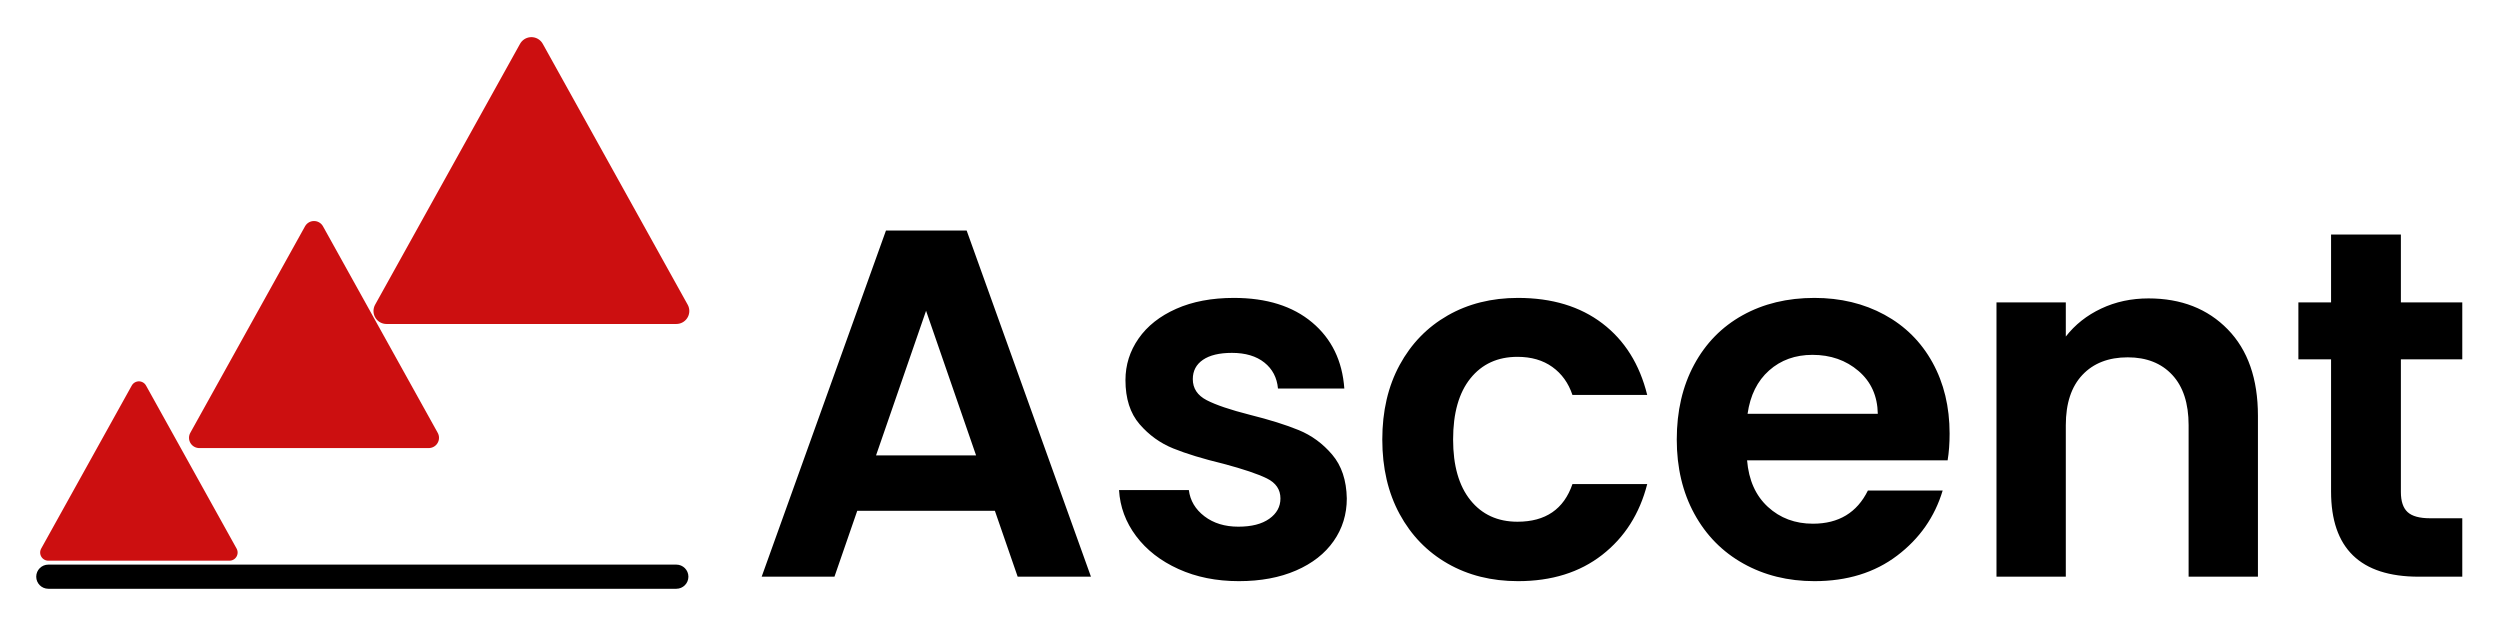
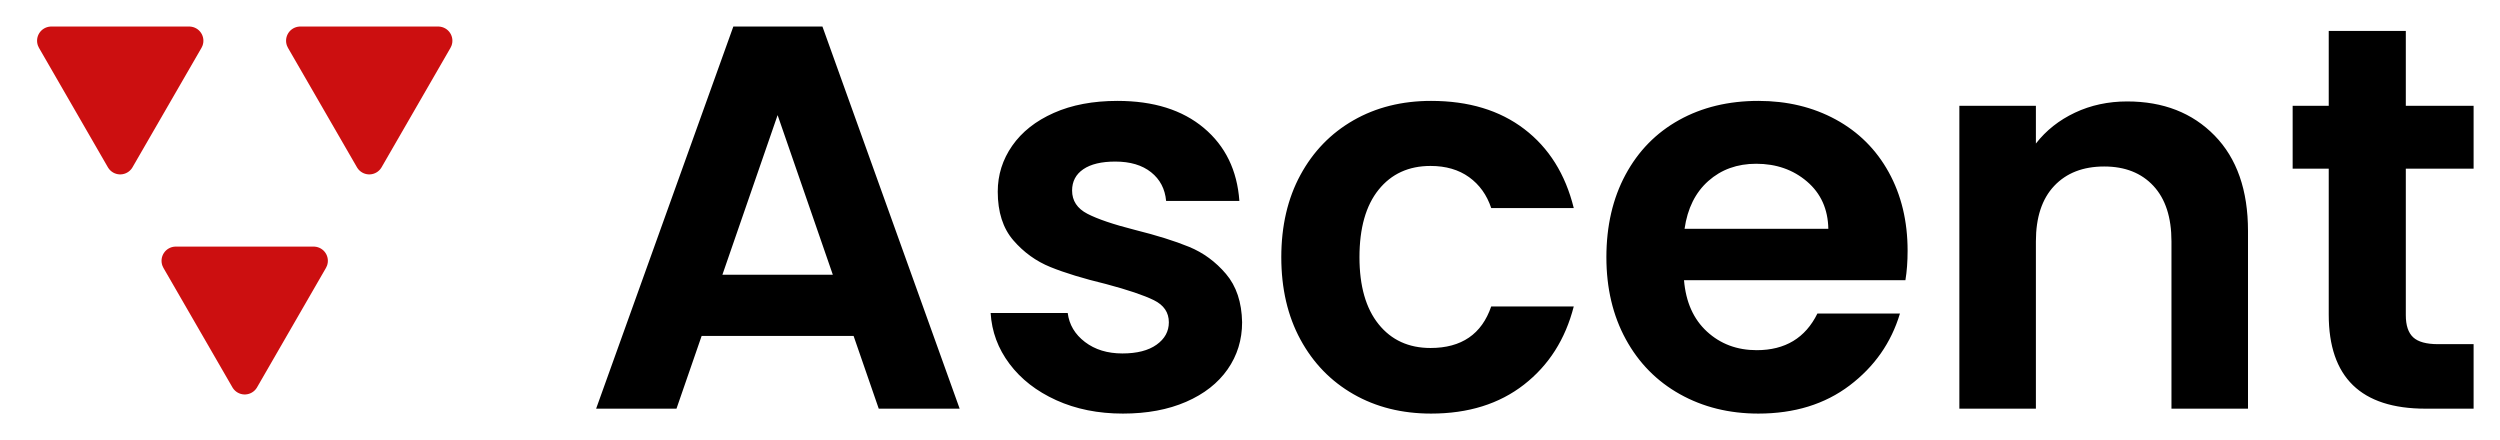
- <svg xmlns="http://www.w3.org/2000/svg" viewBox="-80 -955 4140 1035" width="4140" height="1035">
-   <path d="M0,-40 L300,-40 L150.0,-310.0 Z" fill="#CC0F10" stroke="#CC0F10" stroke-width="27" stroke-linejoin="round" />
-   <path d="M250,-230 L630,-230 L440.0,-572.0 Z" fill="#CC0F10" stroke="#CC0F10" stroke-width="34" stroke-linejoin="round" />
-   <path d="M560,-440 L1040,-440 L800.0,-872.0 Z" fill="#CC0F10" stroke="#CC0F10" stroke-width="43" stroke-linejoin="round" />
-   <rect x="-20" y="-20" width="1080" height="40" rx="20" fill="#000000" />
-   <path d="M1567.54 -109.06H1339.58L1301.86 0.0H1181.32L1387.14 -573.18H1520.8L1726.62 0.0H1605.26ZM1536.38 -200.9 1453.56 -440.34 1370.74 -200.9Z M1773.1 -143.5H1888.72Q1892.0 -117.26 1914.55 -100.04Q1937.1 -82.82 1970.72 -82.82Q2003.52 -82.82 2021.97 -95.94Q2040.42 -109.06 2040.42 -129.56Q2040.42 -151.7 2017.87 -162.77Q1995.32 -173.84 1946.12 -186.96Q1895.28 -199.26 1862.89 -212.38Q1830.5 -225.5 1807.13 -252.56Q1783.76 -279.62 1783.76 -325.54Q1783.76 -363.26 1805.49 -394.42Q1827.22 -425.58 1867.81 -443.62Q1908.4 -461.66 1963.34 -461.66Q2044.52 -461.66 2092.9 -421.07Q2141.28 -380.48 2146.2 -311.6H2036.32Q2033.86 -338.66 2013.77 -354.65Q1993.68 -370.64 1960.06 -370.64Q1928.9 -370.64 1912.09 -359.16Q1895.28 -347.68 1895.28 -327.18Q1895.28 -304.22 1918.24 -292.33Q1941.2 -280.44 1989.58 -268.14Q2038.78 -255.84 2070.76 -242.72Q2102.74 -229.6 2126.11 -202.13Q2149.48 -174.66 2150.3 -129.56Q2150.3 -90.2 2128.57 -59.04Q2106.84 -27.88 2066.25 -10.25Q2025.66 7.38 1971.54 7.38Q1915.78 7.38 1871.5 -12.71Q1827.22 -32.8 1801.39 -67.24Q1775.56 -101.68 1773.1 -143.5Z M2433.76 -461.66Q2518.22 -461.66 2573.57 -419.43Q2628.92 -377.2 2647.78 -300.94H2523.96Q2514.12 -330.46 2490.75 -347.27Q2467.38 -364.08 2432.94 -364.08Q2383.74 -364.08 2355.04 -328.41Q2326.34 -292.74 2326.34 -227.14Q2326.34 -162.36 2355.04 -126.69Q2383.74 -91.02 2432.94 -91.02Q2502.64 -91.02 2523.96 -153.34H2647.78Q2628.92 -79.54 2573.16 -36.08Q2517.4 7.38 2433.76 7.38Q2368.16 7.38 2317.32 -21.73Q2266.48 -50.84 2237.78 -103.73Q2209.08 -156.62 2209.08 -227.14Q2209.08 -297.66 2237.78 -350.55Q2266.48 -403.44 2317.32 -432.55Q2368.16 -461.66 2433.76 -461.66Z M3145.26 -192.7H2813.16Q2817.26 -143.5 2847.6 -115.62Q2877.94 -87.74 2922.22 -87.74Q2986.18 -87.74 3013.24 -142.68H3137.06Q3117.38 -77.08 3061.62 -34.85Q3005.86 7.38 2924.68 7.38Q2859.08 7.38 2807.01 -21.73Q2754.94 -50.84 2725.83 -104.14Q2696.72 -157.44 2696.72 -227.14Q2696.72 -297.66 2725.42 -350.96Q2754.12 -404.26 2805.78 -432.96Q2857.44 -461.66 2924.68 -461.66Q2989.46 -461.66 3040.71 -433.78Q3091.96 -405.9 3120.25 -354.65Q3148.54 -303.4 3148.54 -236.98Q3148.54 -212.38 3145.26 -192.7ZM3029.64 -269.78Q3028.82 -314.06 2997.66 -340.71Q2966.5 -367.36 2921.4 -367.36Q2878.76 -367.36 2849.65 -341.53Q2820.54 -315.7 2813.98 -269.78Z M3659.14 -266.5V0.0H3544.34V-250.92Q3544.34 -305.04 3517.28 -334.15Q3490.22 -363.26 3443.48 -363.26Q3395.92 -363.26 3368.45 -334.15Q3340.98 -305.04 3340.98 -250.92V0.0H3226.18V-454.28H3340.98V-397.7Q3363.94 -427.22 3399.61 -444.03Q3435.28 -460.84 3477.92 -460.84Q3559.1 -460.84 3609.12 -409.59Q3659.14 -358.34 3659.14 -266.5Z M3895.86 -359.98V-140.22Q3895.86 -117.26 3906.93 -107.01Q3918.0 -96.76 3944.24 -96.76H3997.54V0.0H3925.38Q3780.24 0.0 3780.24 -141.04V-359.98H3726.12V-454.28H3780.24V-566.62H3895.86V-454.28H3997.54V-359.98Z" fill="#000000" />
+ <svg xmlns="http://www.w3.org/2000/svg" viewBox="-40 -613 3750 660" width="3750" height="660">
+   <path d="M36.9,-551.9 L243.8,-551.9 L140.3,-372.7 Z" fill="#CC0F10" stroke="#CC0F10" stroke-width="42.6" stroke-linejoin="round" />
+   <path d="M410.4,-551.9 L617.3,-551.9 L513.9,-372.7 Z" fill="#CC0F10" stroke="#CC0F10" stroke-width="42.6" stroke-linejoin="round" />
+   <path d="M223.6,-221.8 L430.5,-221.8 L327.1,-42.6 Z" fill="#CC0F10" stroke="#CC0F10" stroke-width="42.6" stroke-linejoin="round" />
+   <g transform="translate(-327.14,0)">
+     <path d="M1567.54 -109.06H1339.58L1301.86 0.0H1181.32L1387.14 -573.18H1520.8L1726.62 0.0H1605.26ZM1536.38 -200.9 1453.56 -440.34 1370.74 -200.9Z M1773.1 -143.5H1888.72Q1892.0 -117.26 1914.55 -100.04Q1937.1 -82.82 1970.72 -82.82Q2003.52 -82.82 2021.97 -95.94Q2040.42 -109.06 2040.42 -129.56Q2040.42 -151.7 2017.87 -162.77Q1995.32 -173.84 1946.12 -186.96Q1895.28 -199.26 1862.89 -212.38Q1830.5 -225.5 1807.13 -252.56Q1783.76 -279.62 1783.76 -325.54Q1783.76 -363.26 1805.49 -394.42Q1827.22 -425.58 1867.81 -443.62Q1908.4 -461.66 1963.34 -461.66Q2044.52 -461.66 2092.9 -421.07Q2141.28 -380.48 2146.2 -311.6H2036.32Q2033.86 -338.66 2013.77 -354.65Q1993.68 -370.64 1960.06 -370.64Q1928.9 -370.64 1912.09 -359.16Q1895.28 -347.68 1895.28 -327.18Q1895.28 -304.22 1918.24 -292.33Q1941.2 -280.44 1989.58 -268.14Q2038.78 -255.84 2070.76 -242.72Q2102.74 -229.6 2126.11 -202.13Q2149.48 -174.66 2150.3 -129.56Q2150.3 -90.2 2128.57 -59.04Q2106.84 -27.88 2066.25 -10.25Q2025.66 7.38 1971.54 7.38Q1915.78 7.38 1871.5 -12.71Q1827.22 -32.8 1801.39 -67.24Q1775.56 -101.68 1773.1 -143.5Z M2433.76 -461.66Q2518.22 -461.66 2573.57 -419.43Q2628.92 -377.2 2647.78 -300.94H2523.96Q2514.12 -330.46 2490.75 -347.27Q2467.38 -364.08 2432.94 -364.08Q2383.74 -364.08 2355.04 -328.41Q2326.34 -292.74 2326.34 -227.14Q2326.34 -162.36 2355.04 -126.69Q2383.74 -91.02 2432.94 -91.02Q2502.64 -91.02 2523.96 -153.34H2647.78Q2628.92 -79.54 2573.16 -36.08Q2517.4 7.38 2433.76 7.38Q2368.16 7.38 2317.32 -21.73Q2266.48 -50.84 2237.78 -103.73Q2209.08 -156.62 2209.08 -227.14Q2209.08 -297.66 2237.78 -350.55Q2266.48 -403.44 2317.32 -432.55Q2368.16 -461.66 2433.76 -461.66Z M3145.26 -192.7H2813.16Q2817.26 -143.5 2847.6 -115.62Q2877.94 -87.74 2922.22 -87.74Q2986.18 -87.74 3013.24 -142.68H3137.06Q3117.38 -77.08 3061.62 -34.85Q3005.86 7.38 2924.68 7.38Q2859.08 7.38 2807.01 -21.73Q2754.94 -50.84 2725.83 -104.14Q2696.72 -157.44 2696.72 -227.14Q2696.72 -297.66 2725.42 -350.96Q2754.12 -404.26 2805.78 -432.96Q2857.44 -461.66 2924.68 -461.66Q2989.46 -461.66 3040.71 -433.78Q3091.96 -405.9 3120.25 -354.65Q3148.54 -303.4 3148.54 -236.98Q3148.54 -212.38 3145.26 -192.7ZM3029.64 -269.78Q3028.82 -314.06 2997.66 -340.71Q2966.5 -367.36 2921.4 -367.36Q2878.76 -367.36 2849.65 -341.53Q2820.54 -315.7 2813.98 -269.78Z M3659.14 -266.5V0.0H3544.34V-250.92Q3544.34 -305.04 3517.28 -334.15Q3490.22 -363.26 3443.48 -363.26Q3395.92 -363.26 3368.45 -334.15Q3340.98 -305.04 3340.98 -250.92V0.0H3226.18V-454.28H3340.98V-397.7Q3363.94 -427.22 3399.61 -444.03Q3435.28 -460.84 3477.92 -460.84Q3559.1 -460.84 3609.12 -409.59Q3659.14 -358.34 3659.14 -266.5Z M3895.86 -359.98V-140.22Q3895.86 -117.26 3906.93 -107.01Q3918.0 -96.76 3944.24 -96.76H3997.54V0.0H3925.38Q3780.24 0.0 3780.24 -141.04V-359.98H3726.12V-454.28H3780.24V-566.62H3895.86V-454.28H3997.54V-359.98Z" fill="#000000" />
+   </g>
</svg>
